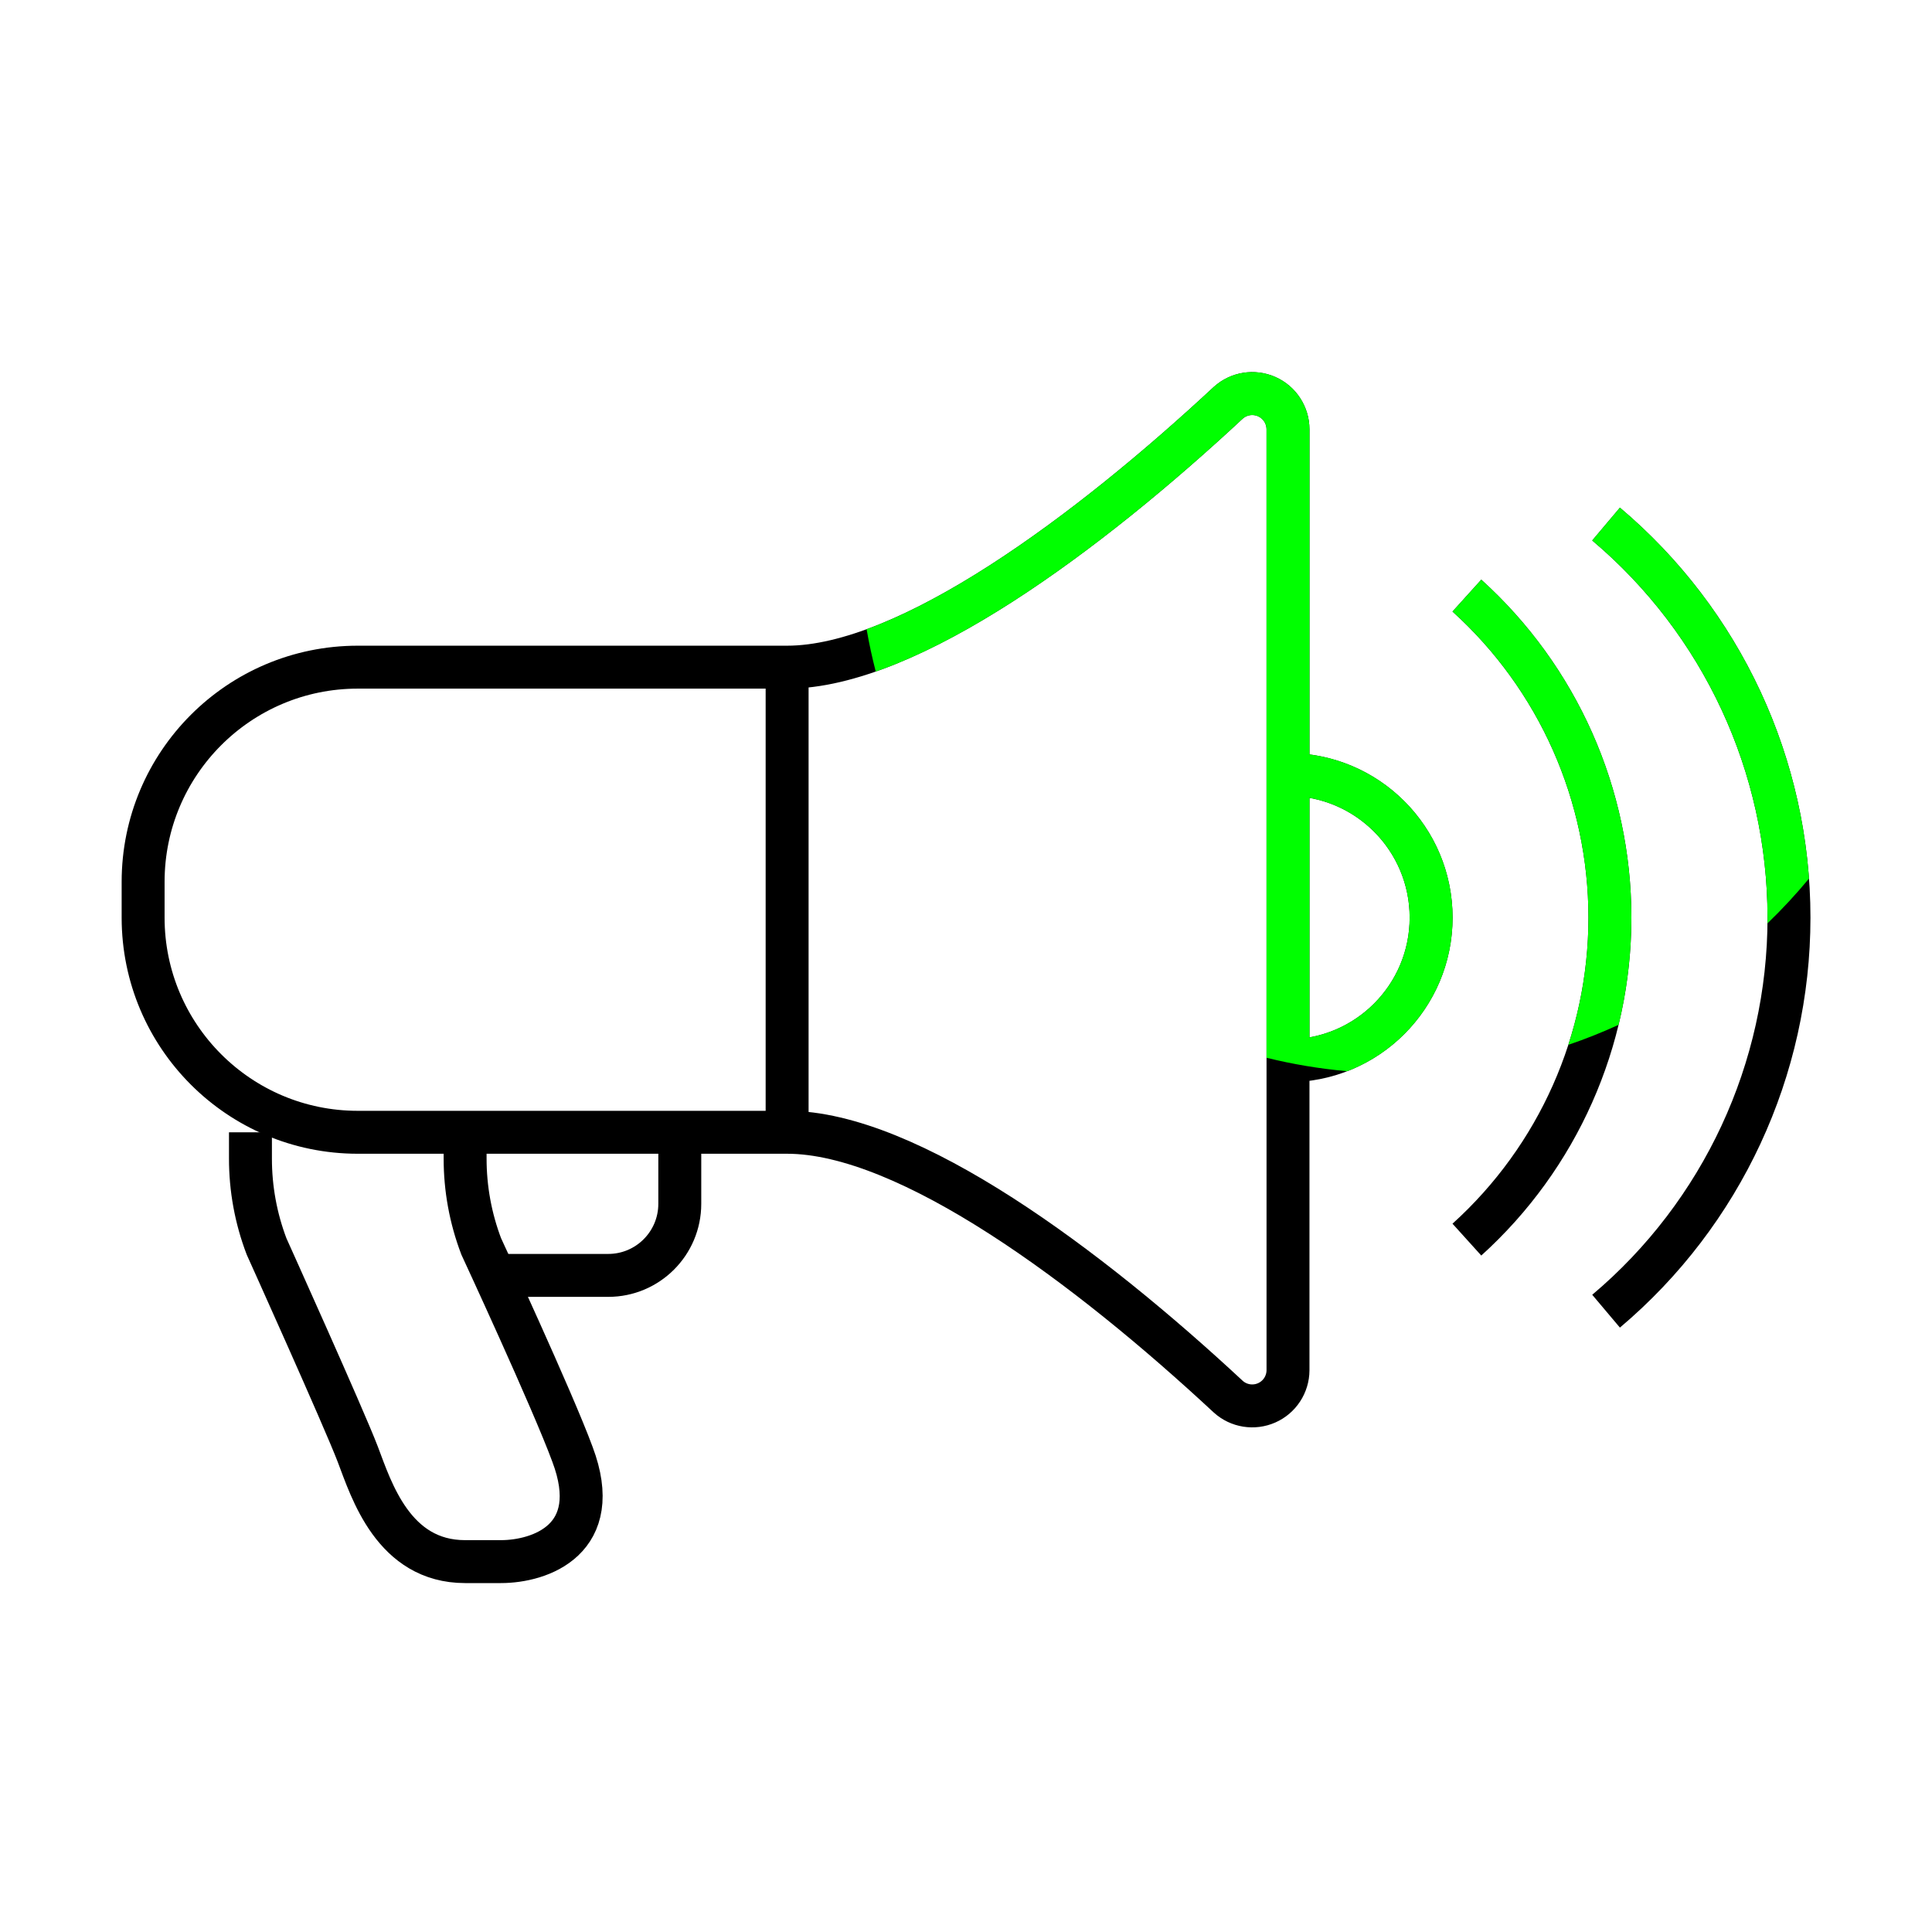
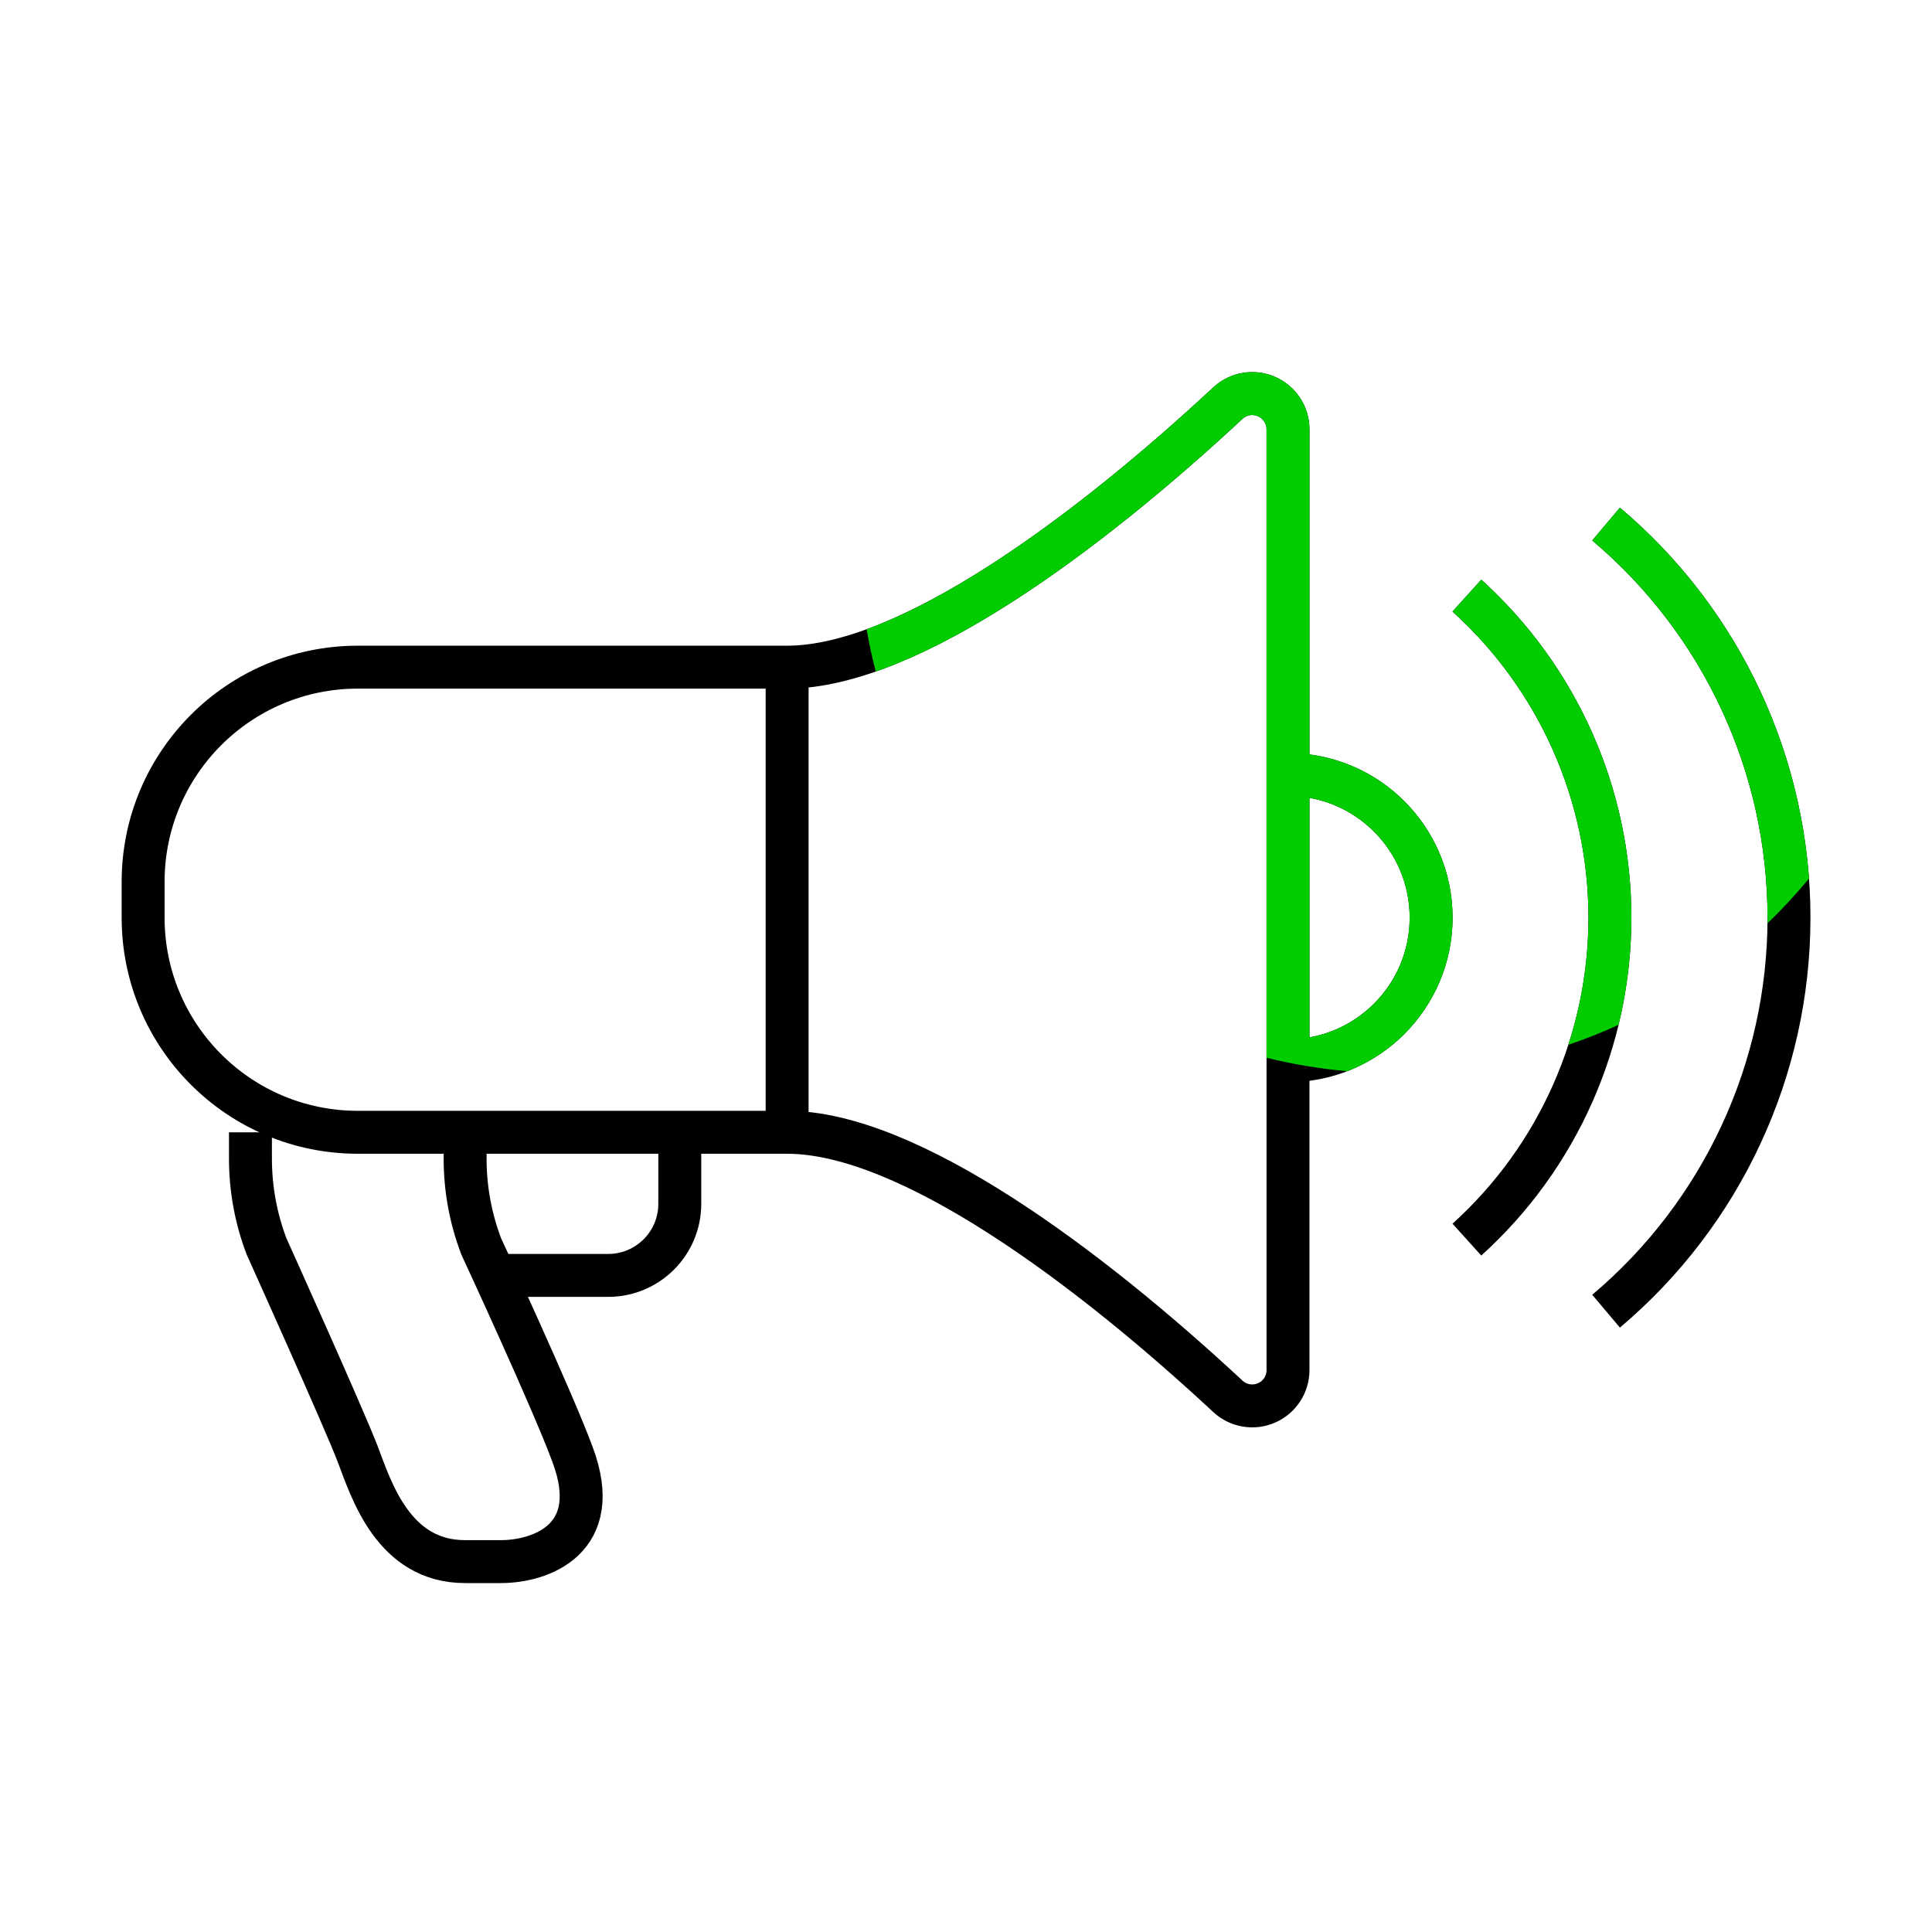
<svg xmlns="http://www.w3.org/2000/svg" width="90" height="90" viewBox="0 0 90 90" fill="none">
  <path d="M23.333 59.413H28.333C30.174 59.413 31.667 57.92 31.667 56.079V52.746" stroke="black" stroke-width="2" />
  <path d="M21.667 52.746V53.963C21.665 55.364 21.919 56.753 22.417 58.063C22.417 58.063 25.75 65.246 26.667 67.746C28.167 71.713 25.167 72.746 23.333 72.746H21.667C18.333 72.746 17.3 69.413 16.667 67.746C16.033 66.079 12.417 58.063 12.417 58.063C11.919 56.753 11.665 55.364 11.667 53.963V52.746" stroke="black" stroke-width="2" />
  <path d="M60 36.08C63.682 36.08 66.667 39.064 66.667 42.746C66.667 46.428 63.682 49.413 60 49.413" stroke="black" stroke-width="2" />
  <path fill-rule="evenodd" clip-rule="evenodd" d="M57.217 18.763C50.733 24.796 42.333 31.079 36.667 31.079H16.667C11.144 31.079 6.667 35.557 6.667 41.08V42.746C6.667 48.269 11.144 52.746 16.667 52.746H36.667C42.333 52.746 50.733 59.029 57.217 65.063C57.705 65.504 58.407 65.616 59.009 65.349C59.61 65.083 59.998 64.487 60 63.83V19.996C59.998 19.338 59.61 18.743 59.009 18.476C58.407 18.21 57.705 18.322 57.217 18.763Z" stroke="black" stroke-width="2" />
  <path d="M36.667 31.079V52.746" stroke="black" stroke-width="2" />
  <path d="M74.817 61.08C80.22 56.523 83.338 49.814 83.338 42.746C83.338 35.678 80.22 28.97 74.817 24.413" stroke="black" stroke-width="2" />
  <path d="M68.333 57.746C72.575 53.913 74.996 48.463 74.996 42.746C74.996 37.029 72.575 31.579 68.333 27.746" stroke="black" stroke-width="2" />
-   <path fill-rule="evenodd" clip-rule="evenodd" d="M40.37 29.312C42.128 28.669 44.066 27.646 46.095 26.342C49.646 24.061 53.319 21.024 56.535 18.031L56.541 18.026L56.547 18.02C57.328 17.315 58.451 17.136 59.414 17.562C60.376 17.988 60.998 18.941 61 19.994L61 19.996L61 35.144C64.762 35.634 67.667 38.851 67.667 42.746C67.667 46.007 65.63 48.793 62.76 49.901C61.476 49.787 60.221 49.576 59 49.275V19.998L59 19.997C58.999 19.735 58.844 19.497 58.603 19.391C58.365 19.285 58.086 19.328 57.891 19.501C54.626 22.54 50.859 25.658 47.176 28.025C45.032 29.402 42.861 30.562 40.796 31.284C40.629 30.637 40.486 29.979 40.37 29.312ZM73.059 48.672C73.674 46.778 73.996 44.78 73.996 42.746C73.996 37.312 71.695 32.132 67.663 28.488L69.004 27.004C73.456 31.027 75.996 36.746 75.996 42.746C75.996 44.444 75.792 46.12 75.4 47.741C74.639 48.089 73.858 48.401 73.059 48.672ZM82.336 43.013C82.337 42.924 82.338 42.835 82.338 42.746C82.338 35.973 79.35 29.544 74.172 25.177L75.461 23.648C80.624 28.002 83.784 34.242 84.271 40.926C83.666 41.658 83.02 42.355 82.336 43.013ZM65.667 42.746C65.667 45.535 63.653 47.853 61 48.325V37.167C63.653 37.64 65.667 39.958 65.667 42.746Z" fill="#00FF00" />
+   <path fill-rule="evenodd" clip-rule="evenodd" d="M40.37 29.312C42.128 28.669 44.066 27.646 46.095 26.342C49.646 24.061 53.319 21.024 56.535 18.031L56.541 18.026L56.547 18.02C57.328 17.315 58.451 17.136 59.414 17.562C60.376 17.988 60.998 18.941 61 19.994L61 19.996L61 35.144C64.762 35.634 67.667 38.851 67.667 42.746C67.667 46.007 65.63 48.793 62.76 49.901C61.476 49.787 60.221 49.576 59 49.275V19.998L59 19.997C58.999 19.735 58.844 19.497 58.603 19.391C58.365 19.285 58.086 19.328 57.891 19.501C54.626 22.54 50.859 25.658 47.176 28.025C45.032 29.402 42.861 30.562 40.796 31.284C40.629 30.637 40.486 29.979 40.37 29.312ZM73.059 48.672C73.674 46.778 73.996 44.78 73.996 42.746C73.996 37.312 71.695 32.132 67.663 28.488L69.004 27.004C73.456 31.027 75.996 36.746 75.996 42.746C75.996 44.444 75.792 46.12 75.4 47.741C74.639 48.089 73.858 48.401 73.059 48.672ZM82.336 43.013C82.337 42.924 82.338 42.835 82.338 42.746C82.338 35.973 79.35 29.544 74.172 25.177L75.461 23.648C80.624 28.002 83.784 34.242 84.271 40.926C83.666 41.658 83.02 42.355 82.336 43.013ZM65.667 42.746C65.667 45.535 63.653 47.853 61 48.325V37.167C63.653 37.64 65.667 39.958 65.667 42.746Z" fill="#00CC00" />
</svg>
